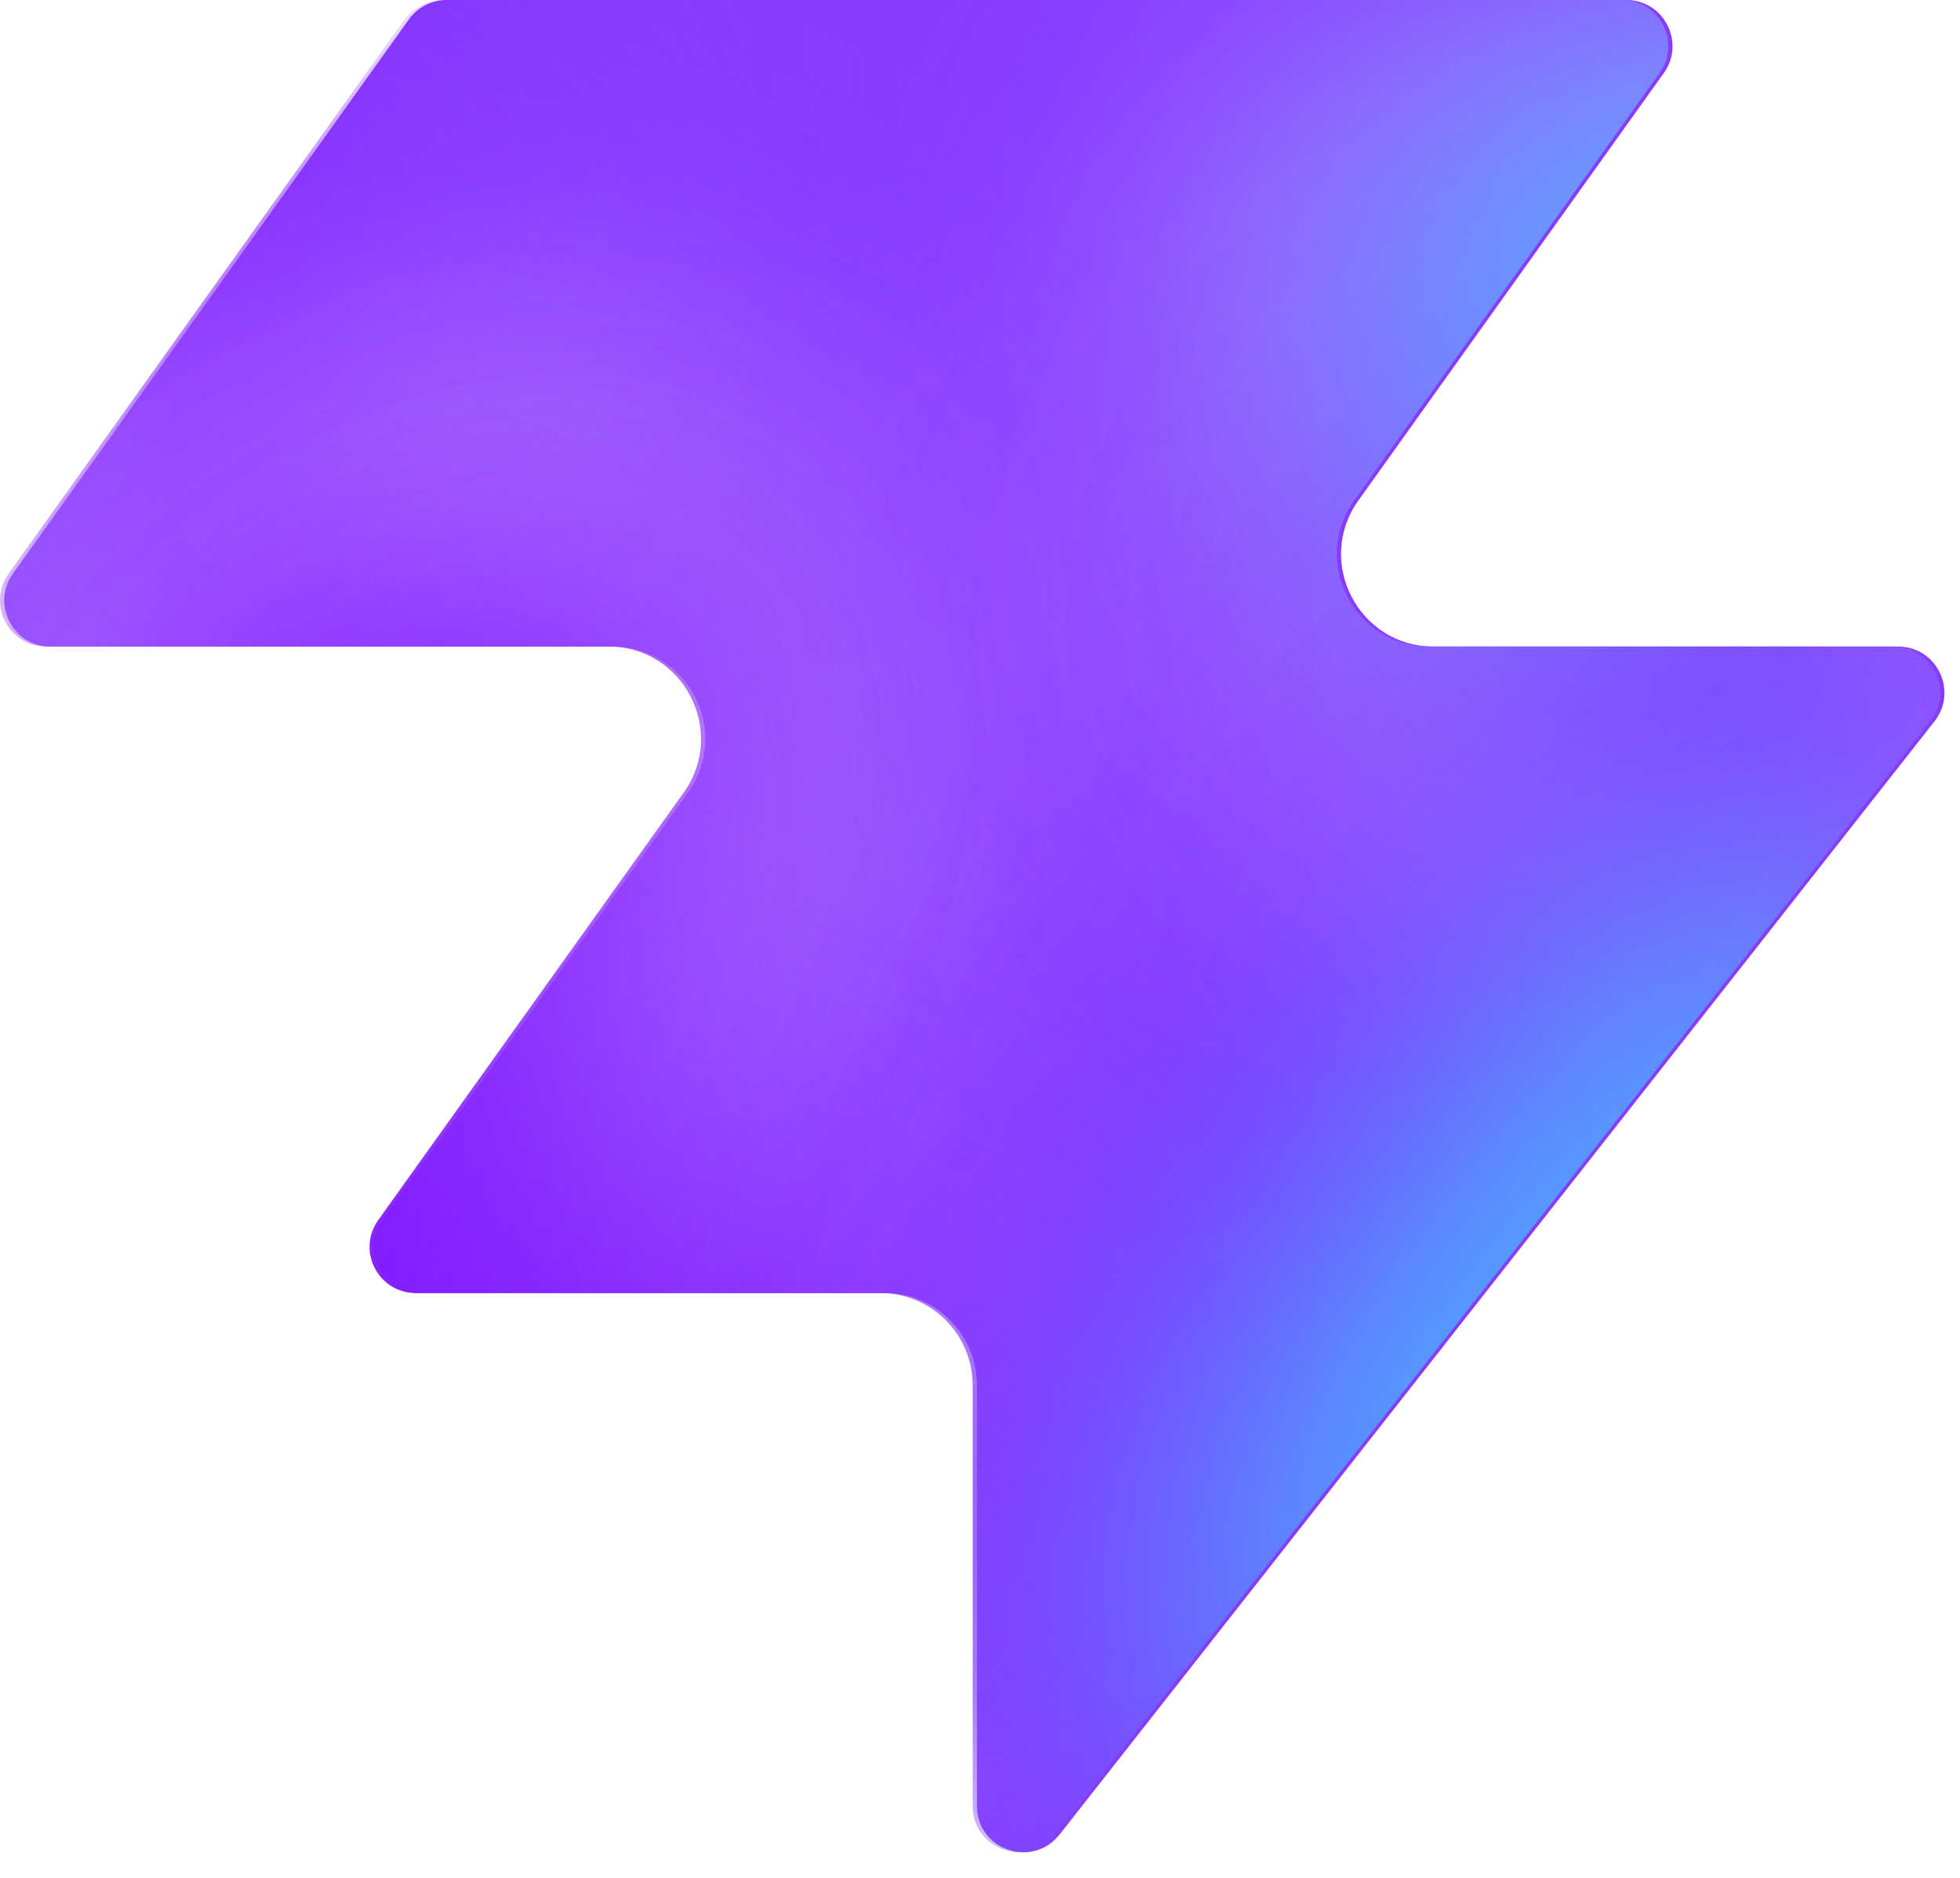
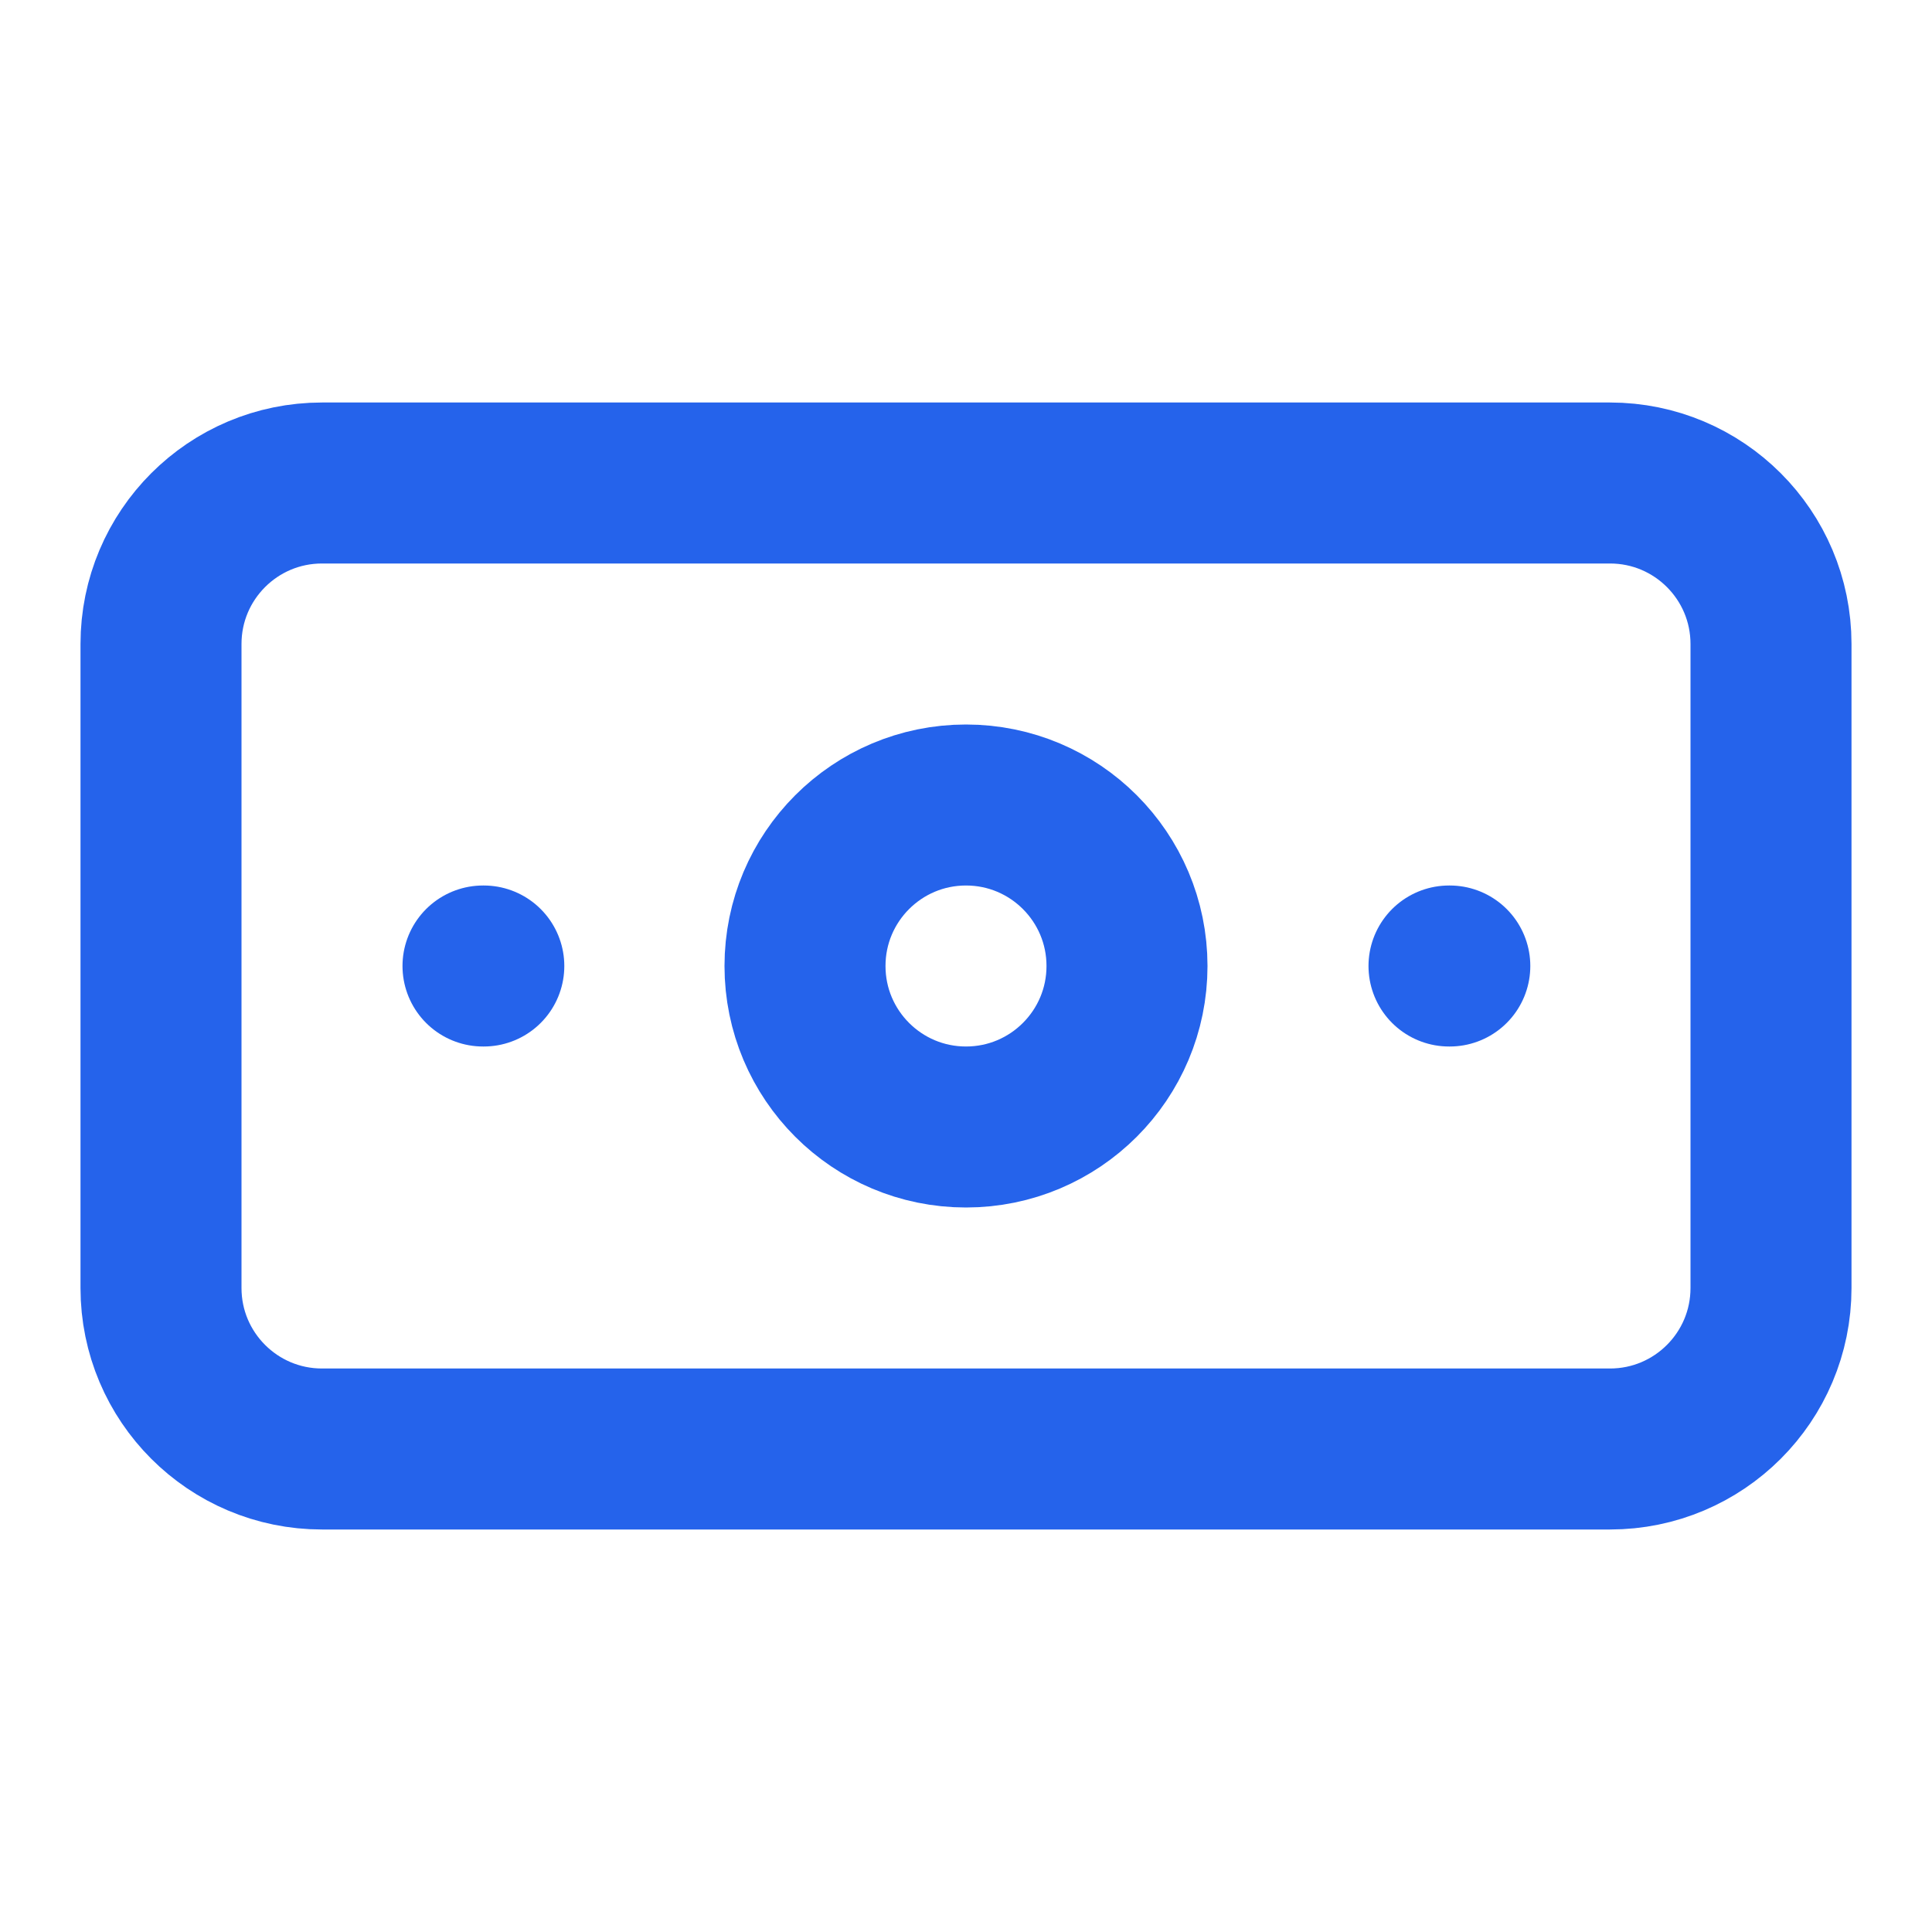
- <svg xmlns="http://www.w3.org/2000/svg" width="48" height="46" fill="none" viewBox="0 0 48 46">
-   <path fill="#863bff" d="M25.946 44.938c-.664.845-2.021.375-2.021-.698V33.937a2.26 2.26 0 0 0-2.262-2.262H10.287c-.92 0-1.456-1.04-.92-1.788l7.48-10.471c1.07-1.497 0-3.578-1.842-3.578H1.237c-.92 0-1.456-1.04-.92-1.788L10.013.474c.214-.297.556-.474.92-.474h28.894c.92 0 1.456 1.04.92 1.788l-7.48 10.471c-1.07 1.498 0 3.579 1.842 3.579h11.377c.943 0 1.473 1.088.89 1.83L25.947 44.94z" style="fill:#863bff;fill:color(display-p3 .525 .23 1);fill-opacity:1" />
-   <mask id="a" width="48" height="46" x="0" y="0" maskUnits="userSpaceOnUse" style="mask-type:alpha">
-     <path fill="#000" d="M25.842 44.938c-.664.844-2.021.375-2.021-.698V33.937a2.26 2.26 0 0 0-2.262-2.262H10.183c-.92 0-1.456-1.04-.92-1.788l7.48-10.471c1.07-1.498 0-3.579-1.842-3.579H1.133c-.92 0-1.456-1.04-.92-1.787L9.91.473c.214-.297.556-.474.92-.474h28.894c.92 0 1.456 1.04.92 1.788l-7.48 10.471c-1.07 1.498 0 3.578 1.842 3.578h11.377c.943 0 1.473 1.088.89 1.832L25.843 44.94z" style="fill:#000;fill-opacity:1" />
-   </mask>
-   <g mask="url(#a)">
-     <g filter="url(#b)">
-       <ellipse cx="5.508" cy="14.704" fill="#ede6ff" rx="5.508" ry="14.704" style="fill:#ede6ff;fill:color(display-p3 .927 .903 1);fill-opacity:1" transform="matrix(.00324 1 1 -.00324 -4.47 31.516)" />
-     </g>
-     <g filter="url(#c)">
-       <ellipse cx="10.399" cy="29.851" fill="#ede6ff" rx="10.399" ry="29.851" style="fill:#ede6ff;fill:color(display-p3 .927 .903 1);fill-opacity:1" transform="matrix(.00324 1 1 -.00324 -39.328 7.883)" />
-     </g>
-     <g filter="url(#d)">
-       <ellipse cx="5.508" cy="30.487" fill="#7e14ff" rx="5.508" ry="30.487" style="fill:#7e14ff;fill:color(display-p3 .492 .077 1);fill-opacity:1" transform="rotate(89.814 -25.913 -14.639)scale(1 -1)" />
-     </g>
-     <g filter="url(#e)">
-       <ellipse cx="5.508" cy="30.599" fill="#7e14ff" rx="5.508" ry="30.599" style="fill:#7e14ff;fill:color(display-p3 .492 .077 1);fill-opacity:1" transform="rotate(89.814 -32.644 -3.334)scale(1 -1)" />
-     </g>
-     <g filter="url(#f)">
-       <ellipse cx="5.508" cy="30.599" fill="#7e14ff" rx="5.508" ry="30.599" style="fill:#7e14ff;fill:color(display-p3 .492 .077 1);fill-opacity:1" transform="matrix(.00324 1 1 -.00324 -34.34 30.47)" />
-     </g>
-     <g filter="url(#g)">
-       <ellipse cx="14.072" cy="22.078" fill="#ede6ff" rx="14.072" ry="22.078" style="fill:#ede6ff;fill:color(display-p3 .927 .903 1);fill-opacity:1" transform="rotate(93.35 24.506 48.493)scale(-1 1)" />
-     </g>
-     <g filter="url(#h)">
-       <ellipse cx="3.47" cy="21.501" fill="#7e14ff" rx="3.47" ry="21.501" style="fill:#7e14ff;fill:color(display-p3 .492 .077 1);fill-opacity:1" transform="rotate(89.009 28.708 47.59)scale(-1 1)" />
-     </g>
-     <g filter="url(#i)">
-       <ellipse cx="3.47" cy="21.501" fill="#7e14ff" rx="3.47" ry="21.501" style="fill:#7e14ff;fill:color(display-p3 .492 .077 1);fill-opacity:1" transform="rotate(89.009 28.708 47.59)scale(-1 1)" />
-     </g>
-     <g filter="url(#j)">
-       <ellipse cx=".387" cy="8.972" fill="#7e14ff" rx="4.407" ry="29.108" style="fill:#7e14ff;fill:color(display-p3 .492 .077 1);fill-opacity:1" transform="rotate(39.51 .387 8.972)" />
-     </g>
-     <g filter="url(#k)">
-       <ellipse cx="47.523" cy="-6.092" fill="#7e14ff" rx="4.407" ry="29.108" style="fill:#7e14ff;fill:color(display-p3 .492 .077 1);fill-opacity:1" transform="rotate(37.892 47.523 -6.092)" />
-     </g>
-     <g filter="url(#l)">
-       <ellipse cx="41.412" cy="6.333" fill="#47bfff" rx="5.971" ry="9.665" style="fill:#47bfff;fill:color(display-p3 .28 .748 1);fill-opacity:1" transform="rotate(37.892 41.412 6.333)" />
-     </g>
-     <g filter="url(#m)">
-       <ellipse cx="-1.879" cy="38.332" fill="#7e14ff" rx="4.407" ry="29.108" style="fill:#7e14ff;fill:color(display-p3 .492 .077 1);fill-opacity:1" transform="rotate(37.892 -1.88 38.332)" />
-     </g>
-     <g filter="url(#n)">
-       <ellipse cx="-1.879" cy="38.332" fill="#7e14ff" rx="4.407" ry="29.108" style="fill:#7e14ff;fill:color(display-p3 .492 .077 1);fill-opacity:1" transform="rotate(37.892 -1.88 38.332)" />
-     </g>
-     <g filter="url(#o)">
-       <ellipse cx="35.651" cy="29.907" fill="#7e14ff" rx="4.407" ry="29.108" style="fill:#7e14ff;fill:color(display-p3 .492 .077 1);fill-opacity:1" transform="rotate(37.892 35.651 29.907)" />
-     </g>
-     <g filter="url(#p)">
-       <ellipse cx="38.418" cy="32.4" fill="#47bfff" rx="5.971" ry="15.297" style="fill:#47bfff;fill:color(display-p3 .28 .748 1);fill-opacity:1" transform="rotate(37.892 38.418 32.4)" />
-     </g>
-   </g>
-   <defs>
-     <filter id="b" width="60.045" height="41.654" x="-19.77" y="16.149" color-interpolation-filters="sRGB" filterUnits="userSpaceOnUse">
-       <feFlood flood-opacity="0" result="BackgroundImageFix" />
-       <feBlend in="SourceGraphic" in2="BackgroundImageFix" result="shape" />
-       <feGaussianBlur result="effect1_foregroundBlur_2002_17158" stdDeviation="7.659" />
-     </filter>
-     <filter id="c" width="90.34" height="51.437" x="-54.613" y="-7.533" color-interpolation-filters="sRGB" filterUnits="userSpaceOnUse">
-       <feFlood flood-opacity="0" result="BackgroundImageFix" />
-       <feBlend in="SourceGraphic" in2="BackgroundImageFix" result="shape" />
-       <feGaussianBlur result="effect1_foregroundBlur_2002_17158" stdDeviation="7.659" />
-     </filter>
-     <filter id="d" width="79.355" height="29.4" x="-49.64" y="2.03" color-interpolation-filters="sRGB" filterUnits="userSpaceOnUse">
-       <feFlood flood-opacity="0" result="BackgroundImageFix" />
-       <feBlend in="SourceGraphic" in2="BackgroundImageFix" result="shape" />
-       <feGaussianBlur result="effect1_foregroundBlur_2002_17158" stdDeviation="4.596" />
-     </filter>
-     <filter id="e" width="79.579" height="29.4" x="-45.045" y="20.029" color-interpolation-filters="sRGB" filterUnits="userSpaceOnUse">
-       <feFlood flood-opacity="0" result="BackgroundImageFix" />
-       <feBlend in="SourceGraphic" in2="BackgroundImageFix" result="shape" />
-       <feGaussianBlur result="effect1_foregroundBlur_2002_17158" stdDeviation="4.596" />
-     </filter>
-     <filter id="f" width="79.579" height="29.4" x="-43.513" y="21.178" color-interpolation-filters="sRGB" filterUnits="userSpaceOnUse">
-       <feFlood flood-opacity="0" result="BackgroundImageFix" />
-       <feBlend in="SourceGraphic" in2="BackgroundImageFix" result="shape" />
-       <feGaussianBlur result="effect1_foregroundBlur_2002_17158" stdDeviation="4.596" />
-     </filter>
-     <filter id="g" width="74.749" height="58.852" x="15.756" y="-17.901" color-interpolation-filters="sRGB" filterUnits="userSpaceOnUse">
-       <feFlood flood-opacity="0" result="BackgroundImageFix" />
-       <feBlend in="SourceGraphic" in2="BackgroundImageFix" result="shape" />
-       <feGaussianBlur result="effect1_foregroundBlur_2002_17158" stdDeviation="7.659" />
-     </filter>
-     <filter id="h" width="61.377" height="25.362" x="23.548" y="2.284" color-interpolation-filters="sRGB" filterUnits="userSpaceOnUse">
-       <feFlood flood-opacity="0" result="BackgroundImageFix" />
-       <feBlend in="SourceGraphic" in2="BackgroundImageFix" result="shape" />
-       <feGaussianBlur result="effect1_foregroundBlur_2002_17158" stdDeviation="4.596" />
-     </filter>
-     <filter id="i" width="61.377" height="25.362" x="23.548" y="2.284" color-interpolation-filters="sRGB" filterUnits="userSpaceOnUse">
-       <feFlood flood-opacity="0" result="BackgroundImageFix" />
-       <feBlend in="SourceGraphic" in2="BackgroundImageFix" result="shape" />
-       <feGaussianBlur result="effect1_foregroundBlur_2002_17158" stdDeviation="4.596" />
-     </filter>
-     <filter id="j" width="56.045" height="63.649" x="-27.636" y="-22.853" color-interpolation-filters="sRGB" filterUnits="userSpaceOnUse">
-       <feFlood flood-opacity="0" result="BackgroundImageFix" />
-       <feBlend in="SourceGraphic" in2="BackgroundImageFix" result="shape" />
-       <feGaussianBlur result="effect1_foregroundBlur_2002_17158" stdDeviation="4.596" />
-     </filter>
-     <filter id="k" width="54.814" height="64.646" x="20.116" y="-38.415" color-interpolation-filters="sRGB" filterUnits="userSpaceOnUse">
-       <feFlood flood-opacity="0" result="BackgroundImageFix" />
-       <feBlend in="SourceGraphic" in2="BackgroundImageFix" result="shape" />
-       <feGaussianBlur result="effect1_foregroundBlur_2002_17158" stdDeviation="4.596" />
-     </filter>
-     <filter id="l" width="33.541" height="35.313" x="24.641" y="-11.323" color-interpolation-filters="sRGB" filterUnits="userSpaceOnUse">
-       <feFlood flood-opacity="0" result="BackgroundImageFix" />
-       <feBlend in="SourceGraphic" in2="BackgroundImageFix" result="shape" />
-       <feGaussianBlur result="effect1_foregroundBlur_2002_17158" stdDeviation="4.596" />
-     </filter>
-     <filter id="m" width="54.814" height="64.646" x="-29.286" y="6.009" color-interpolation-filters="sRGB" filterUnits="userSpaceOnUse">
-       <feFlood flood-opacity="0" result="BackgroundImageFix" />
-       <feBlend in="SourceGraphic" in2="BackgroundImageFix" result="shape" />
-       <feGaussianBlur result="effect1_foregroundBlur_2002_17158" stdDeviation="4.596" />
-     </filter>
-     <filter id="n" width="54.814" height="64.646" x="-29.286" y="6.009" color-interpolation-filters="sRGB" filterUnits="userSpaceOnUse">
-       <feFlood flood-opacity="0" result="BackgroundImageFix" />
-       <feBlend in="SourceGraphic" in2="BackgroundImageFix" result="shape" />
-       <feGaussianBlur result="effect1_foregroundBlur_2002_17158" stdDeviation="4.596" />
-     </filter>
-     <filter id="o" width="54.814" height="64.646" x="8.244" y="-2.416" color-interpolation-filters="sRGB" filterUnits="userSpaceOnUse">
-       <feFlood flood-opacity="0" result="BackgroundImageFix" />
-       <feBlend in="SourceGraphic" in2="BackgroundImageFix" result="shape" />
-       <feGaussianBlur result="effect1_foregroundBlur_2002_17158" stdDeviation="4.596" />
-     </filter>
-     <filter id="p" width="39.409" height="43.623" x="18.713" y="10.588" color-interpolation-filters="sRGB" filterUnits="userSpaceOnUse">
-       <feFlood flood-opacity="0" result="BackgroundImageFix" />
-       <feBlend in="SourceGraphic" in2="BackgroundImageFix" result="shape" />
-       <feGaussianBlur result="effect1_foregroundBlur_2002_17158" stdDeviation="4.596" />
-     </filter>
-   </defs>
+ <svg xmlns="http://www.w3.org/2000/svg" viewBox="0 0 24 24" fill="none" stroke="#2563eb" stroke-width="2" stroke-linecap="round" stroke-linejoin="round">
+   <rect x="2" y="6" width="20" height="12" rx="2" />
+   <circle cx="12" cy="12" r="2" />
+   <path d="M6 12h.01M18 12h.01" />
</svg>
